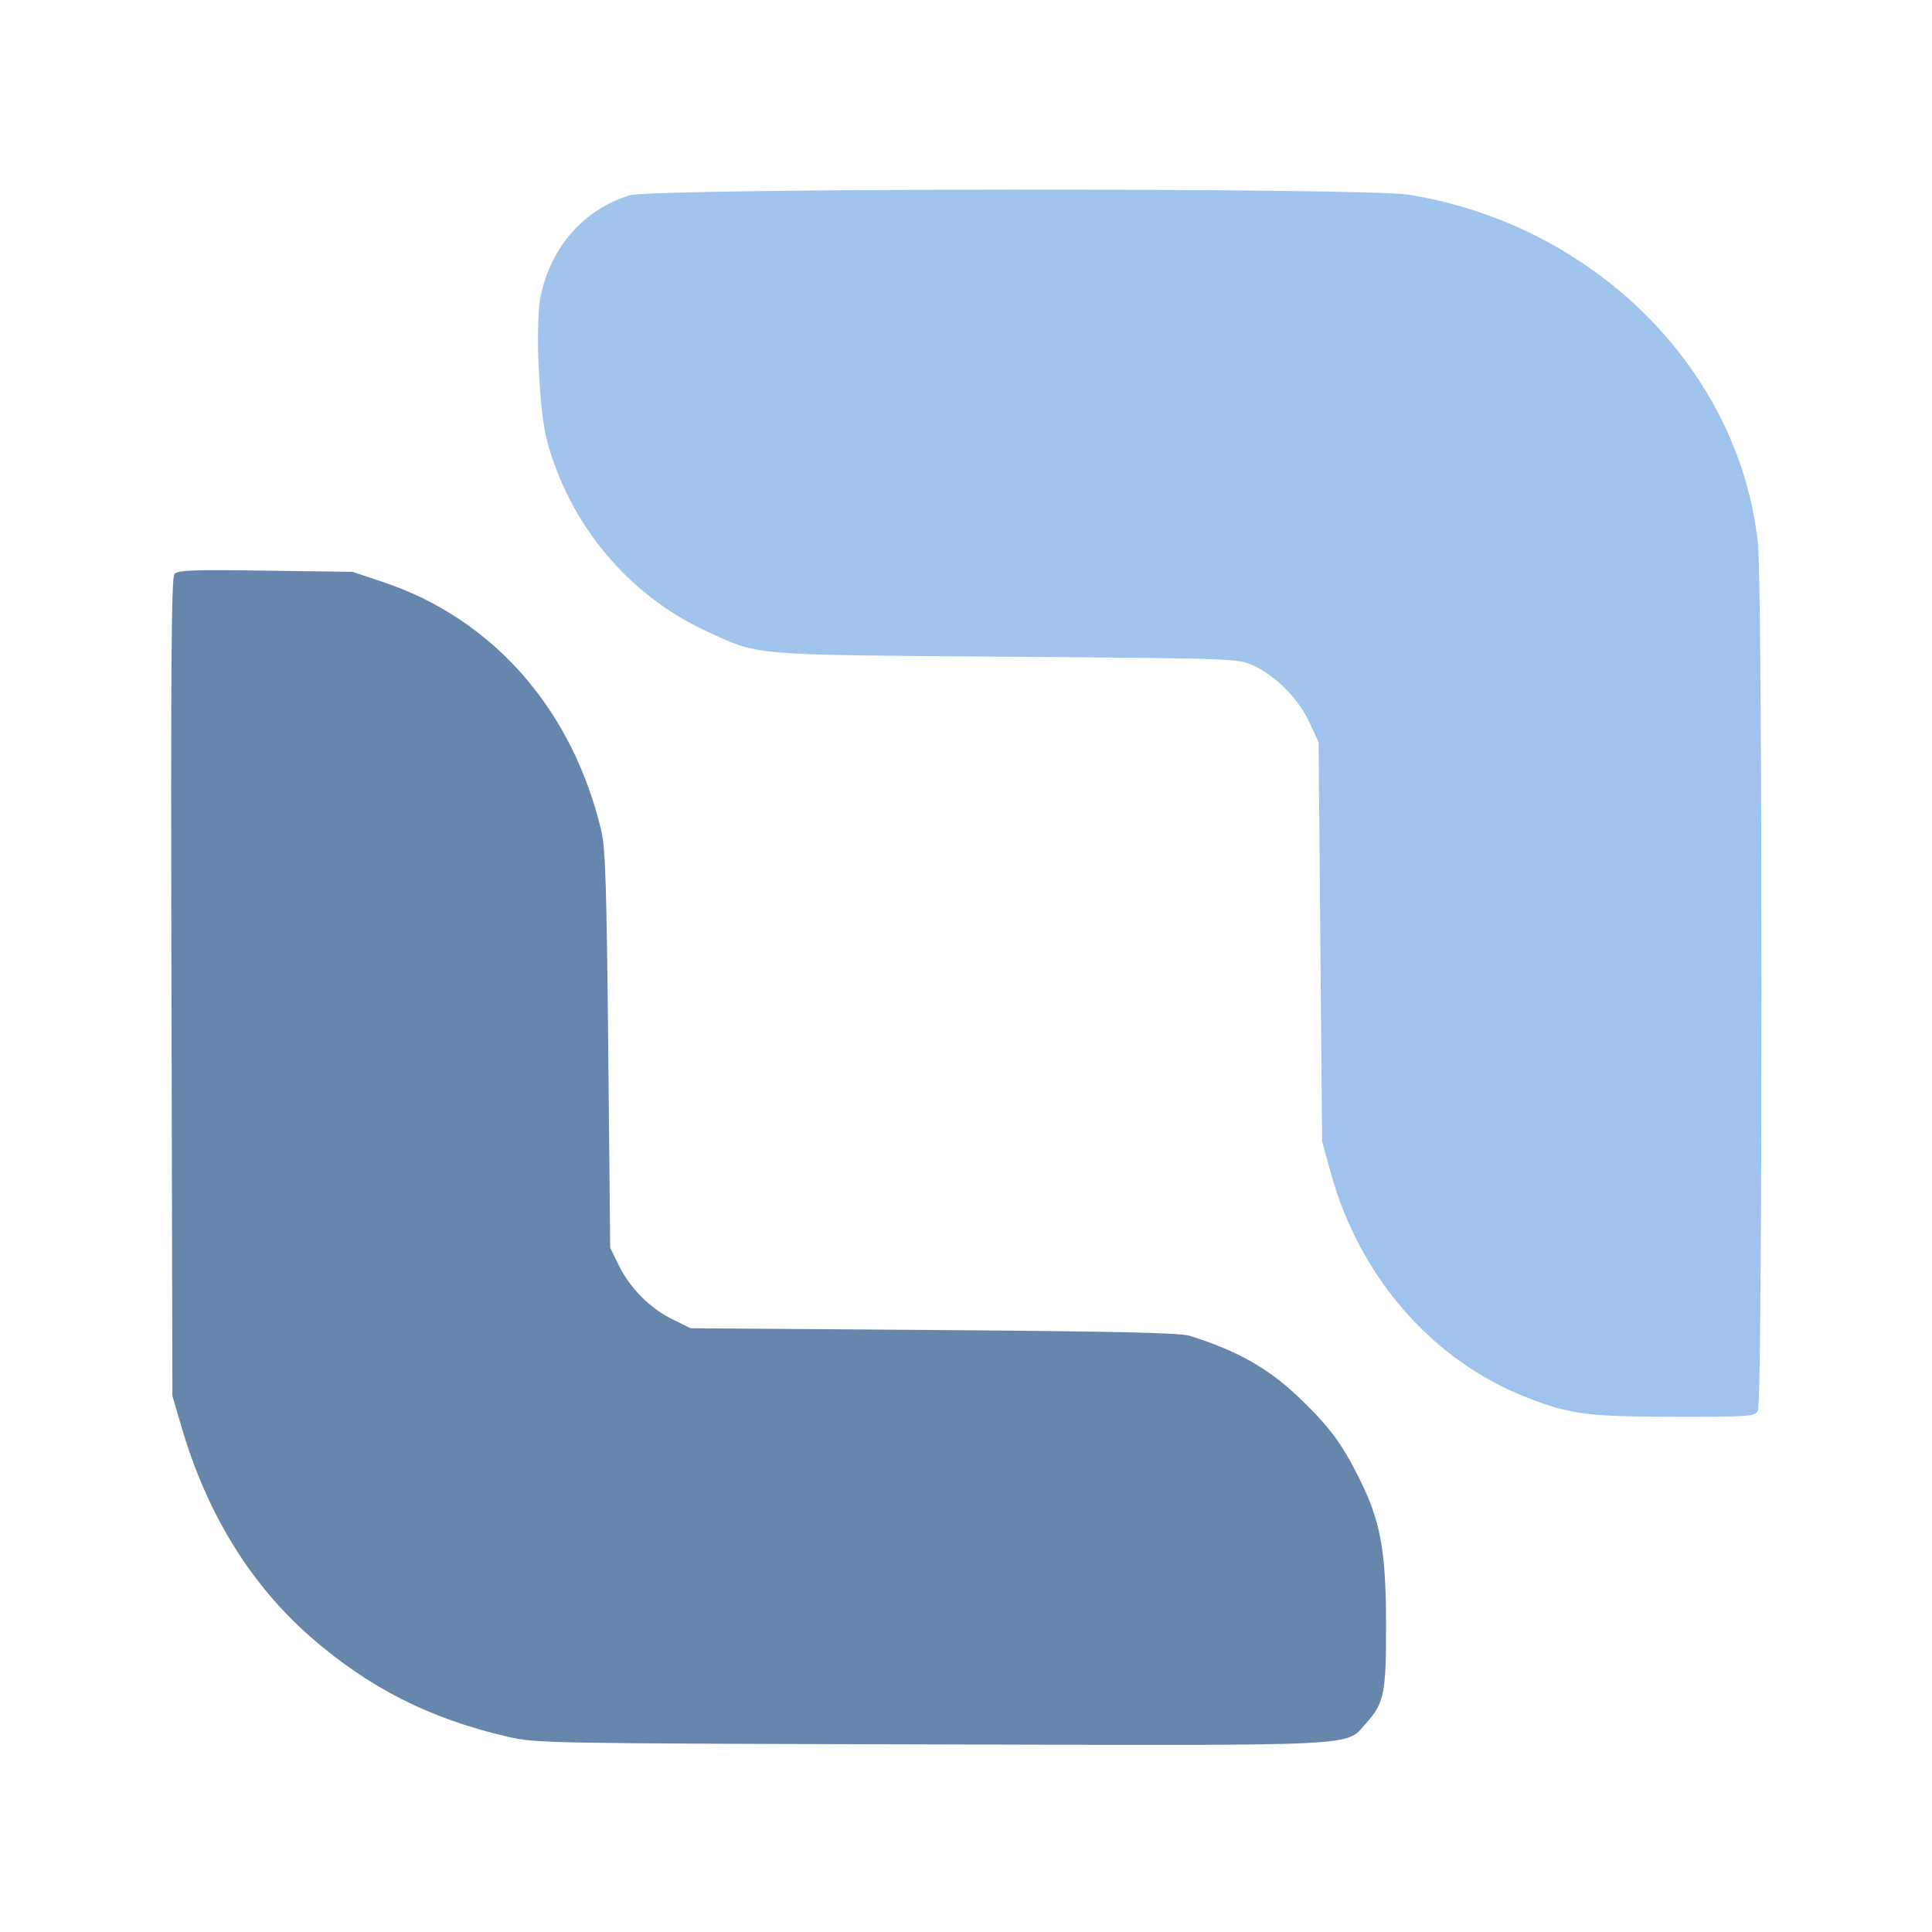
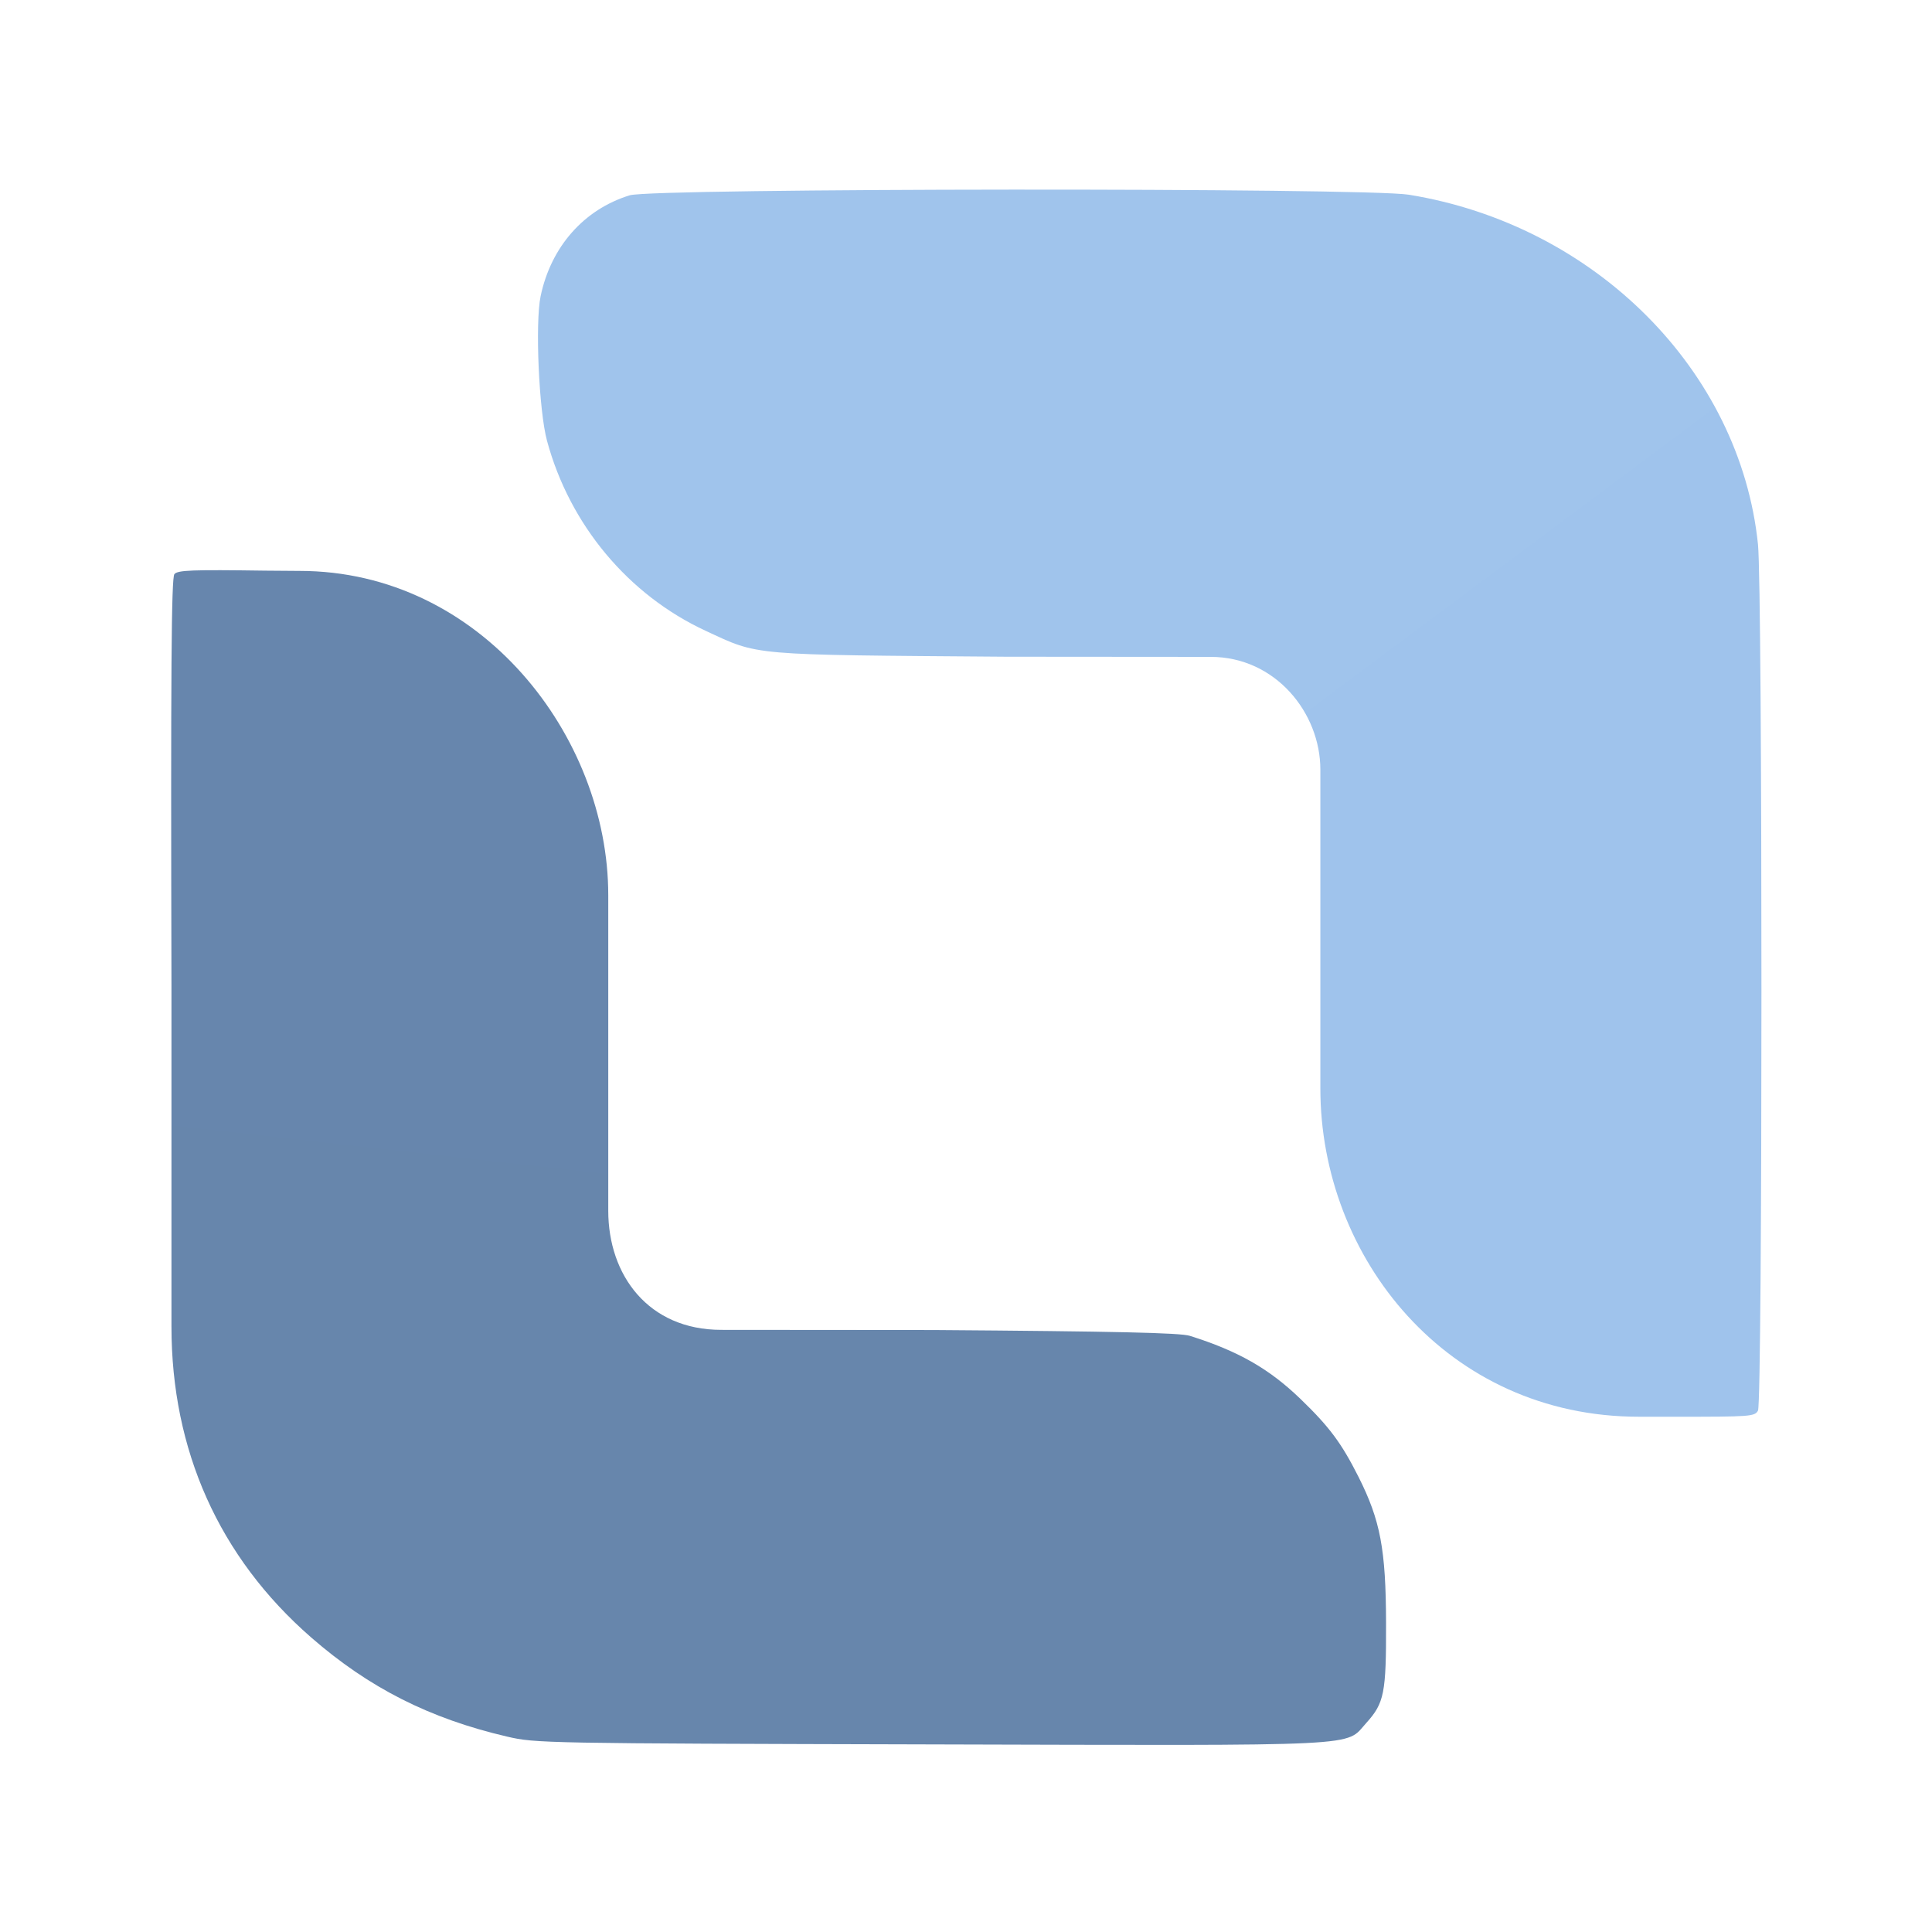
<svg xmlns="http://www.w3.org/2000/svg" viewBox="328 228 600 600" version="1.1">
  <defs>
    <linearGradient id="light-gradient" gradientUnits="userSpaceOnUse" x1="631.229" y1="846.534" x2="323.608" y2="433.986">
      <stop offset="0" stop-color="#9fc3ec" />
      <stop offset="1" stop-color="#a0c4ec" />
    </linearGradient>
    <g id="light-outline">
-       <path d="M523.570 288.650 C509.350 293.020 499.100 304.630 495.890 320.000 C494.160 328.290 495.360 355.580 497.870 364.860 C504.920 390.970 523.120 412.770 547.160 423.910 C563.920 431.670 560.030 431.340 640.500 431.950 C711.790 432.490 712.550 432.520 717.220 434.680 C724.250 437.930 731.280 445.030 734.620 452.270 L737.500 458.500 L738.050 520.500 L738.600 582.500 L741.340 592.430 C750.290 624.800 773.080 650.790 802.450 662.110 C815.890 667.300 821.090 667.960 848.210 667.980 C871.640 668.000 872.980 667.900 873.960 666.070 C875.390 663.400 875.390 411.010 873.960 397.080 C868.410 343.030 823.300 297.840 765.530 288.470 C751.840 286.250 530.860 286.410 523.570 288.650 Z" />
+       <path d="M523.570 288.650 C509.350 293.020 499.100 304.630 495.890 320.000 C494.160 328.290 495.360 355.580 497.870 364.860 C504.920 390.970 523.120 412.770 547.160 423.910 C563.920 431.670 560.030 431.340 640.500 431.950 L704.000 432.000 C724.081 432.000 738.050 449.368 738.050 467.000 L738.050 566.000 C738.050 618.552 777.371 667.980 837.000 667.980 L848.210 667.980 C871.640 668.000 872.980 667.900 873.960 666.070 C875.390 663.400 875.390 411.010 873.960 397.080 C868.410 343.030 823.300 297.840 765.530 288.470 C751.840 286.250 530.860 286.410 523.570 288.650 Z" />
    </g>
    <linearGradient id="dark-gradient" gradientUnits="userSpaceOnUse" x1="-39.269" y1="352.501" x2="-78.475" y2="704.446">
      <stop offset="0" stop-color="#6786ad" />
      <stop offset="1" stop-color="#6786ac" />
    </linearGradient>
    <g id="dark-outline">
-       <path d="M382.160 406.300 C381.220 407.440 381.010 436.140 381.250 534.630 L381.540 661.500 L384.320 670.990 C392.230 698.070 405.770 720.060 424.640 736.530 C442.580 752.170 461.440 761.720 485.500 767.320 C494.340 769.380 496.710 769.430 616.900 769.740 C753.850 770.100 745.600 770.510 752.320 763.070 C757.900 756.890 758.510 753.840 758.450 732.000 C758.390 709.140 756.700 700.180 749.890 686.640 C744.590 676.130 740.850 671.110 731.840 662.420 C722.110 653.040 712.500 647.560 697.500 642.850 C694.510 641.910 674.520 641.460 618.000 641.050 L542.500 640.500 L536.910 637.760 C529.870 634.300 523.690 628.100 520.200 621.010 L517.500 615.500 L516.900 554.000 C516.400 503.540 516.020 491.330 514.750 486.000 C505.770 448.290 481.120 420.190 447.000 408.770 L437.500 405.590 L410.440 405.220 C387.570 404.900 383.190 405.060 382.160 406.300 Z" />
+       <path d="M382.160 406.300 C381.220 407.440 381.010 436.140 381.250 534.630 L381.250 640.000 C381.250 678.277 395.935 711.505 424.640 736.530 C442.580 752.170 461.440 761.720 485.500 767.320 C494.340 769.380 496.710 769.430 616.900 769.740 C753.850 770.100 745.600 770.510 752.320 763.070 C757.900 756.890 758.510 753.840 758.450 732.000 C758.390 709.140 756.700 700.180 749.890 686.640 C744.590 676.130 740.850 671.110 731.840 662.420 C722.110 653.040 712.500 647.560 697.500 642.850 C694.510 641.910 674.520 641.460 618.000 641.050 L552.000 641.000 C529.330 641.000 516.900 624.013 516.900 604.000 L516.900 506.000 C516.900 456.671 477.382 405.300 421.000 405.300 L410.440 405.220 C387.570 404.900 383.190 405.060 382.160 406.300 Z" />
    </g>
    <linearGradient id="ko-gradient" gradientUnits="userSpaceOnUse" x1="-51.851" y1="774.246" x2="-62.767" y2="937.245">
      <stop offset="0" stop-color="#384c62" />
      <stop offset="1" stop-color="#3a4f66" />
    </linearGradient>
    <g id="ko-outline">
      <path d="M598.750 839.800 L592.000 840.090 L592.000 873.050 L592.000 906.000 L600.380 906.000 C606.250 906.000 609.100 905.590 609.890 904.630 C610.700 903.660 610.950 894.090 610.760 871.470 L610.500 839.670 L608.000 839.590 C606.630 839.540 602.460 839.630 598.750 839.800 Z" />
      <path d="M742.000 907.300 C742.000 958.310 742.290 974.890 743.200 975.800 C743.910 976.510 747.310 977.000 751.500 977.000 C755.690 977.000 759.090 976.510 759.800 975.800 C760.690 974.910 761.000 965.780 761.000 940.930 L761.000 907.260 L772.040 906.540 L783.080 905.830 L782.790 898.660 L782.500 891.500 L771.750 891.220 L761.000 890.930 L761.000 865.470 L761.000 840.000 L751.500 840.000 L742.000 840.000 L742.000 907.300 Z" />
      <path d="M911.240 891.250 L911.500 942.500 L919.980 942.790 C927.100 943.040 928.670 942.810 929.730 941.350 C930.720 940.010 931.000 928.470 931.000 889.810 L931.000 840.000 L920.990 840.000 L910.980 840.000 L911.240 891.250 Z" />
      <path d="M512.500 842.570 C493.170 846.780 481.990 857.930 482.010 872.950 C482.040 891.430 499.060 904.020 523.960 903.990 C542.050 903.960 557.690 896.470 563.470 885.060 C572.060 868.100 562.490 850.610 540.950 843.910 C532.420 841.250 520.990 840.710 512.500 842.570 Z M537.590 858.370 C543.790 861.760 547.990 867.370 548.000 872.280 C548.010 882.580 538.070 890.000 524.240 890.000 C515.620 890.000 510.720 888.410 505.750 884.000 C501.980 880.650 501.620 879.900 501.240 874.430 C500.890 869.420 501.190 867.960 503.200 865.000 C507.830 858.190 518.350 854.650 529.590 856.120 C532.390 856.480 535.990 857.500 537.590 858.370 Z" />
      <path d="M803.000 853.000 L803.000 860.000 L809.250 860.090 C812.690 860.140 817.630 860.100 820.240 860.020 C822.840 859.930 827.510 860.170 830.610 860.560 L836.250 861.260 L835.770 868.030 C834.820 881.250 826.230 894.040 811.910 903.560 C808.220 906.010 803.590 908.690 801.600 909.520 C799.620 910.350 798.000 911.390 798.000 911.820 C798.000 912.420 803.450 919.290 807.520 923.820 C807.990 924.340 816.030 920.040 823.000 915.540 C829.480 911.350 838.320 903.370 843.210 897.300 L845.790 894.090 L853.670 901.800 C861.120 909.070 872.520 916.740 881.240 920.340 L884.980 921.890 L889.490 916.350 C891.970 913.310 894.000 910.410 894.000 909.920 C894.000 909.430 891.190 907.610 887.750 905.880 C867.670 895.760 856.110 882.110 855.180 867.450 C854.790 861.320 854.800 861.290 857.720 860.710 C859.340 860.380 866.700 860.120 874.080 860.130 L887.500 860.150 L887.790 853.070 L888.090 846.000 L845.540 846.000 L803.000 846.000 L803.000 853.000 Z" />
      <path d="M353.000 858.820 C353.000 871.520 351.730 877.650 347.260 886.470 C344.060 892.790 334.120 903.250 327.000 907.790 C323.980 909.720 321.330 911.430 321.120 911.610 C320.910 911.780 323.330 914.620 326.500 917.910 L332.250 923.900 L337.880 920.080 C345.990 914.570 352.920 908.070 357.500 901.680 C359.700 898.610 361.730 896.090 362.000 896.070 C362.280 896.060 364.020 898.290 365.880 901.030 C369.570 906.480 379.060 915.670 386.160 920.700 L390.690 923.900 L394.590 921.280 C402.330 916.100 410.310 908.480 415.040 901.750 L419.850 894.890 L423.830 900.700 C428.650 907.730 435.460 914.390 443.480 919.950 L449.470 924.090 L455.370 918.020 C458.620 914.680 461.110 911.800 460.890 911.620 C460.680 911.440 457.910 909.650 454.740 907.650 C444.130 900.950 434.840 889.560 430.950 878.500 C429.410 874.140 428.680 869.020 428.270 859.750 L427.710 847.000 L418.860 847.000 L410.000 847.000 L410.000 858.290 C410.000 871.130 408.440 878.530 403.930 886.980 C400.480 893.460 392.480 903.000 390.510 903.000 C388.820 903.000 379.980 891.920 377.050 886.120 C373.060 878.260 371.850 872.700 371.290 859.750 L370.730 847.000 L361.870 847.000 L353.000 847.000 L353.000 858.820 Z" />
      <path d="M674.710 867.750 C674.150 889.680 673.130 896.120 668.630 906.310 C663.330 918.280 652.020 931.600 640.250 939.710 C637.360 941.700 635.000 943.600 635.000 943.930 C635.000 945.470 644.350 955.000 645.830 954.970 C650.670 954.900 671.520 935.500 679.240 923.890 L684.290 916.270 L689.270 923.710 C692.010 927.800 696.720 933.830 699.750 937.100 C705.520 943.330 720.250 955.000 722.350 955.000 C723.020 955.000 726.030 952.500 729.030 949.440 C735.300 943.050 735.860 944.520 723.950 936.000 C711.340 926.980 699.540 909.820 695.400 894.500 C694.260 890.280 693.630 882.340 693.260 867.750 L692.750 847.000 L684.000 847.000 L675.250 847.000 L674.710 867.750 Z" />
      <path d="M497.000 920.000 L497.000 927.000 L544.550 927.000 L592.100 927.000 L591.800 932.250 L591.500 937.500 L546.500 937.620 C521.750 937.690 500.490 937.800 499.250 937.870 C497.010 938.000 497.000 938.070 497.000 955.000 C497.000 970.670 497.160 972.160 499.000 974.000 C500.950 975.950 502.330 976.000 557.000 976.000 L613.000 976.000 L613.000 969.500 L613.000 963.000 L564.500 963.000 L516.000 963.000 L516.000 956.500 L516.000 950.000 L561.850 950.000 C604.990 950.000 607.790 949.890 609.350 948.170 C610.720 946.650 611.000 943.950 611.000 932.130 C611.000 918.360 610.920 917.830 608.550 915.450 L606.090 913.000 L551.550 913.000 L497.000 913.000 L497.000 920.000 Z" />
      <path d="M815.190 950.090 C815.490 969.820 815.540 970.210 817.860 972.090 C820.120 973.920 822.600 974.000 876.610 974.000 L933.000 974.000 L933.000 966.500 L933.000 959.000 L884.000 959.000 L835.000 959.000 L835.000 944.500 L835.000 930.000 L824.940 930.000 L814.880 930.000 L815.190 950.090 Z" />
      <path d="M320.670 947.670 C320.300 948.030 320.000 951.180 320.000 954.670 L320.000 961.000 L391.000 961.000 L462.000 961.000 L462.000 954.000 L462.000 947.000 L391.670 947.000 C352.980 947.000 321.030 947.300 320.670 947.670 Z" />
    </g>
    <linearGradient id="en-gradient" gradientUnits="userSpaceOnUse" x1="922.084" y1="47.01" x2="432.826" y2="22.066">
      <stop offset="0" stop-color="#39516b" />
      <stop offset="1" stop-color="#3e5570" />
    </linearGradient>
    <g id="en-outline">
      <path d="M600.930 1008.793 C600.075 1009.105 599.145 1010.798 599.360 1011.650 C599.440 1011.975 599.855 1012.638 600.280 1013.120 C600.977 1013.915 601.178 1014.000 602.355 1014.000 C603.480 1014.000 603.755 1013.898 604.390 1013.232 C604.990 1012.607 605.120 1012.263 605.100 1011.357 C605.072 1010.095 604.555 1009.362 603.320 1008.840 C602.395 1008.447 601.903 1008.438 600.930 1008.793 Z" id="en-piece-0" />
      <path d="M635.143 1008.805 C634.790 1009.003 634.750 1011.105 634.750 1028.905 C634.750 1042.130 634.837 1048.945 635.010 1049.267 C635.215 1049.652 635.538 1049.750 636.595 1049.750 C638.940 1049.750 638.750 1051.580 638.750 1029.072 C638.750 1012.548 638.692 1009.265 638.405 1009.025 C637.970 1008.665 635.670 1008.510 635.143 1008.805 Z" id="en-piece-1" />
      <path d="M777.615 1009.320 C777.135 1009.732 776.915 1010.207 776.822 1011.030 C776.707 1012.040 776.783 1012.267 777.472 1013.055 C779.740 1015.638 783.455 1013.053 781.873 1009.995 C781.383 1009.048 780.793 1008.750 779.405 1008.750 C778.592 1008.750 778.092 1008.910 777.615 1009.320 Z" id="en-piece-2" />
      <path d="M811.680 1008.960 C811.005 1009.227 810.253 1010.525 810.253 1011.430 C810.250 1011.972 810.500 1012.517 811.025 1013.118 C811.712 1013.898 811.940 1014.000 813.008 1014.000 C815.340 1014.000 816.645 1011.977 815.503 1010.130 C815.202 1009.642 814.748 1009.132 814.495 1008.997 C813.972 1008.717 812.350 1008.697 811.680 1008.960 Z" id="en-piece-3" />
      <path d="M392.250 1010.745 C386.853 1011.760 383.595 1014.480 382.655 1018.760 C382.267 1020.515 382.267 1020.767 382.658 1022.487 C383.098 1024.440 383.915 1025.880 385.293 1027.130 C386.365 1028.105 387.658 1029.000 387.990 1029.000 C388.135 1029.000 388.673 1029.225 389.185 1029.500 C389.697 1029.775 390.288 1029.997 390.498 1029.997 C390.705 1029.995 391.635 1030.220 392.562 1030.497 C393.490 1030.773 395.065 1031.227 396.062 1031.505 C402.800 1033.385 405.153 1034.700 406.260 1037.207 C407.555 1040.135 406.205 1043.342 402.882 1045.235 C401.440 1046.055 398.445 1046.750 396.355 1046.750 C394.403 1046.750 390.468 1045.932 389.642 1045.352 C389.365 1045.160 389.002 1045.000 388.838 1045.000 C388.387 1045.000 386.903 1044.013 385.562 1042.818 C384.910 1042.237 384.135 1041.757 383.845 1041.755 C383.273 1041.750 381.250 1043.753 381.250 1044.325 C381.250 1045.027 384.413 1047.275 386.875 1048.325 C390.450 1049.848 391.815 1050.105 396.250 1050.095 C399.558 1050.090 400.598 1050.000 401.500 1049.652 C402.120 1049.412 402.963 1049.125 403.375 1049.015 C405.173 1048.533 408.248 1046.257 409.283 1044.645 C410.680 1042.465 410.875 1041.780 410.863 1039.125 C410.850 1037.060 410.750 1036.415 410.278 1035.412 C409.783 1034.365 408.100 1032.430 406.980 1031.618 C406.030 1030.932 401.632 1028.997 401.030 1029.003 C400.808 1029.005 399.838 1028.773 398.875 1028.485 C397.913 1028.200 396.338 1027.735 395.375 1027.455 C391.088 1026.202 389.175 1025.227 387.863 1023.628 C387.130 1022.730 386.963 1022.298 386.840 1020.965 C386.572 1018.077 387.505 1016.380 390.168 1014.890 C393.915 1012.795 399.007 1013.085 404.125 1015.688 C404.812 1016.038 405.553 1016.475 405.770 1016.660 C406.505 1017.293 407.565 1017.075 408.312 1016.138 C408.690 1015.665 409.000 1015.060 409.000 1014.798 C409.000 1014.308 407.577 1013.185 406.585 1012.890 C406.288 1012.803 405.908 1012.565 405.743 1012.365 C405.575 1012.165 405.255 1012.000 405.033 1011.997 C404.808 1011.997 404.288 1011.820 403.875 1011.602 C401.707 1010.465 395.983 1010.043 392.250 1010.745 Z" id="en-piece-4" />
      <path d="M444.250 1020.582 C440.555 1021.832 438.895 1023.092 437.860 1025.432 C437.445 1026.372 437.250 1027.270 437.250 1028.250 C437.250 1031.628 439.368 1033.783 444.250 1035.370 C445.533 1035.790 446.165 1035.950 450.137 1036.880 C454.715 1037.950 457.030 1040.355 456.252 1043.237 C455.980 1044.250 454.215 1046.000 453.468 1046.000 C453.273 1046.000 452.832 1046.197 452.493 1046.438 C451.980 1046.800 451.322 1046.875 448.625 1046.872 C444.595 1046.868 443.072 1046.400 439.488 1044.062 C438.465 1043.398 438.510 1043.402 437.868 1043.945 C436.350 1045.230 436.335 1046.197 437.820 1047.128 C441.257 1049.280 443.305 1049.965 446.875 1050.160 C449.648 1050.312 453.817 1049.960 454.343 1049.530 C454.498 1049.402 455.113 1049.168 455.707 1049.010 C457.327 1048.575 459.733 1046.080 460.312 1044.227 C461.495 1040.455 460.040 1037.237 456.375 1035.517 C453.725 1034.273 453.058 1034.000 452.658 1034.000 C452.442 1034.000 451.730 1033.815 451.070 1033.590 C450.413 1033.368 449.257 1033.037 448.500 1032.860 C445.660 1032.193 444.520 1031.770 443.363 1030.955 C440.150 1028.693 441.523 1024.832 445.947 1023.692 C446.870 1023.455 448.020 1023.263 448.500 1023.263 C450.528 1023.265 455.877 1024.947 456.368 1025.737 C456.457 1025.882 456.808 1026.000 457.145 1026.000 C457.605 1026.000 457.945 1025.707 458.490 1024.852 C458.890 1024.220 459.163 1023.575 459.095 1023.415 C458.942 1023.055 457.480 1022.105 456.702 1021.862 C456.385 1021.765 455.903 1021.530 455.632 1021.342 C455.360 1021.153 454.952 1021.000 454.728 1021.000 C454.500 1021.000 453.610 1020.775 452.750 1020.500 C450.512 1019.785 446.490 1019.822 444.250 1020.582 Z" id="en-piece-5" />
      <path d="M497.875 1020.263 C497.463 1020.378 496.507 1020.640 495.750 1020.842 C494.300 1021.230 492.350 1022.135 491.795 1022.678 C491.613 1022.855 491.380 1023.000 491.275 1023.000 C491.007 1023.000 488.283 1025.790 487.923 1026.432 C487.760 1026.725 487.308 1027.505 486.923 1028.165 C484.580 1032.172 484.692 1038.535 487.183 1042.830 C488.315 1044.785 491.017 1047.425 492.775 1048.293 C496.280 1050.023 496.575 1050.090 500.750 1050.088 C502.882 1050.085 505.020 1049.960 505.500 1049.807 C508.750 1048.780 511.773 1047.325 512.962 1046.210 L513.768 1045.457 L512.930 1044.293 C512.467 1043.650 511.903 1043.090 511.673 1043.045 C511.442 1043.000 510.775 1043.350 510.190 1043.820 C508.800 1044.938 506.988 1045.870 505.125 1046.428 C503.028 1047.053 499.015 1047.045 497.493 1046.410 C494.940 1045.348 494.288 1044.960 492.793 1043.615 C491.320 1042.293 490.415 1040.785 489.903 1038.800 C489.582 1037.555 489.582 1037.305 489.900 1036.812 L490.262 1036.250 L502.600 1036.250 C516.755 1036.250 515.675 1036.445 515.543 1033.900 C515.380 1030.743 514.450 1027.970 512.835 1025.822 C510.562 1022.798 508.507 1021.600 503.250 1020.237 C502.178 1019.960 498.895 1019.975 497.875 1020.263 Z M503.375 1023.715 C504.338 1023.965 505.588 1024.408 506.150 1024.697 C508.390 1025.845 510.285 1028.345 511.168 1031.312 C511.780 1033.375 512.370 1033.267 500.605 1033.240 C489.135 1033.210 489.550 1033.275 489.868 1031.580 C490.500 1028.210 494.110 1024.737 498.127 1023.638 C499.865 1023.160 501.335 1023.183 503.375 1023.715 Z" id="en-piece-6" />
      <path d="M675.875 1020.255 C673.220 1020.982 672.500 1021.245 671.615 1021.810 C670.425 1022.575 669.293 1023.770 668.477 1025.125 C667.970 1025.970 667.878 1026.440 667.890 1028.145 C667.903 1029.872 668.003 1030.332 668.572 1031.310 C670.128 1033.963 672.613 1035.120 680.525 1036.875 C681.433 1037.077 682.503 1037.412 682.900 1037.620 C683.300 1037.827 683.758 1037.997 683.918 1037.997 C684.435 1038.000 685.758 1039.283 686.260 1040.273 C686.918 1041.555 686.880 1042.803 686.158 1043.943 C685.363 1045.195 684.873 1045.590 683.250 1046.285 C682.055 1046.797 681.482 1046.875 678.875 1046.868 C675.545 1046.860 673.868 1046.432 671.580 1045.005 C670.918 1044.590 669.993 1044.072 669.523 1043.855 L668.673 1043.460 L667.685 1044.447 C666.915 1045.217 666.735 1045.555 666.868 1045.977 C667.145 1046.852 669.678 1048.342 672.750 1049.440 C674.508 1050.068 674.893 1050.108 678.875 1050.102 C682.903 1050.098 683.212 1050.062 684.825 1049.422 C687.750 1048.257 689.160 1047.128 690.185 1045.125 C691.148 1043.243 691.243 1041.000 690.435 1039.235 C689.763 1037.765 688.158 1036.122 686.750 1035.467 C684.423 1034.382 683.447 1034.000 683.003 1034.000 C682.735 1034.000 681.980 1033.815 681.320 1033.590 C680.663 1033.368 679.508 1033.043 678.750 1032.870 C675.900 1032.225 673.765 1031.227 672.727 1030.055 C672.100 1029.345 672.000 1029.030 672.000 1027.760 C672.000 1026.303 672.013 1026.280 673.283 1025.168 C674.592 1024.020 674.618 1024.013 678.500 1023.375 C680.175 1023.100 686.310 1024.835 686.873 1025.745 C687.210 1026.293 687.950 1025.952 688.707 1024.898 C689.143 1024.290 689.500 1023.692 689.500 1023.567 C689.500 1023.232 688.288 1022.403 686.875 1021.767 C683.685 1020.332 678.300 1019.592 675.875 1020.255 Z" id="en-piece-7" />
      <path d="M728.875 1020.165 C724.980 1020.530 721.500 1022.210 718.967 1024.945 C716.423 1027.693 715.300 1030.382 715.075 1034.260 C714.778 1039.422 716.715 1043.723 720.942 1047.275 C721.472 1047.720 723.363 1048.733 724.832 1049.355 C726.275 1049.967 729.357 1050.315 731.618 1050.120 C734.920 1049.835 737.810 1048.645 740.197 1046.592 C741.910 1045.118 742.250 1045.240 742.250 1047.327 C742.250 1049.338 742.625 1049.750 744.447 1049.750 C745.462 1049.750 745.788 1049.648 745.990 1049.267 C746.160 1048.950 746.250 1044.030 746.250 1035.025 C746.250 1021.680 746.235 1021.260 745.768 1021.010 C745.158 1020.683 743.730 1020.675 742.893 1020.995 C742.288 1021.222 742.250 1021.337 742.250 1023.003 C742.250 1025.277 741.933 1025.410 740.332 1023.808 C737.847 1021.322 732.990 1019.780 728.875 1020.165 Z M733.125 1023.855 C735.597 1024.322 737.048 1025.062 738.760 1026.740 C740.873 1028.807 742.008 1031.253 742.188 1034.115 C742.435 1038.075 741.508 1040.765 739.043 1043.230 C737.423 1044.852 736.345 1045.533 734.165 1046.307 C729.490 1047.975 723.540 1045.915 720.850 1041.700 C719.305 1039.280 718.815 1034.707 719.770 1031.622 C720.878 1028.037 722.450 1026.165 725.625 1024.660 C727.903 1023.577 730.295 1023.322 733.125 1023.855 Z" id="en-piece-8" />
      <path d="M857.375 1020.270 C853.930 1020.707 851.525 1021.743 849.805 1023.525 C849.155 1024.197 848.493 1024.747 848.332 1024.747 C847.945 1024.750 847.665 1023.410 847.847 1022.418 C847.928 1021.982 847.890 1021.465 847.765 1021.267 C847.467 1020.795 844.635 1020.577 844.140 1020.987 C843.837 1021.240 843.785 1023.392 843.795 1035.080 C843.803 1042.943 843.908 1049.062 844.038 1049.312 C844.217 1049.652 844.592 1049.750 845.727 1049.750 C846.595 1049.750 847.295 1049.622 847.450 1049.435 C847.618 1049.235 847.740 1045.882 847.793 1040.122 L847.875 1031.125 L848.605 1029.545 C849.143 1028.382 849.770 1027.570 850.977 1026.483 C851.880 1025.668 852.733 1025.000 852.873 1024.997 C853.010 1024.997 853.462 1024.810 853.875 1024.582 C855.033 1023.942 858.130 1023.555 860.268 1023.785 C863.712 1024.152 866.033 1025.922 867.425 1029.250 L868.105 1030.875 L868.192 1040.000 C868.293 1050.365 868.150 1049.750 870.430 1049.750 C871.645 1049.750 871.785 1049.690 872.018 1049.080 C872.183 1048.642 872.212 1045.190 872.102 1039.017 C871.952 1030.605 871.888 1029.515 871.467 1028.575 C871.210 1028.000 870.998 1027.380 870.995 1027.200 C870.993 1027.023 870.770 1026.592 870.500 1026.250 C870.230 1025.905 870.008 1025.500 870.005 1025.350 C869.998 1024.957 867.567 1022.707 866.270 1021.888 C864.212 1020.590 860.365 1019.890 857.375 1020.270 Z" id="en-piece-9" />
      <path d="M542.145 1021.080 C541.722 1021.390 541.702 1021.965 541.810 1030.767 C541.925 1040.005 541.935 1040.148 542.560 1041.898 C543.550 1044.668 545.342 1047.098 547.138 1048.095 C547.543 1048.322 548.045 1048.612 548.250 1048.745 C548.455 1048.875 549.163 1049.215 549.820 1049.500 C551.275 1050.132 555.842 1050.432 558.143 1050.047 C560.055 1049.725 562.610 1048.527 564.310 1047.152 C566.490 1045.390 567.070 1045.467 566.830 1047.495 C566.620 1049.255 566.988 1049.750 568.495 1049.750 C570.615 1049.750 570.500 1050.598 570.500 1034.952 C570.500 1021.678 570.485 1021.260 570.018 1021.010 C569.750 1020.868 569.067 1020.750 568.500 1020.750 C566.383 1020.750 566.500 1020.263 566.498 1029.072 C566.495 1037.415 566.315 1039.405 565.380 1041.375 C564.795 1042.602 563.018 1044.515 561.715 1045.320 C559.865 1046.457 556.253 1047.148 554.125 1046.765 C550.205 1046.062 547.673 1044.047 546.500 1040.693 C546.035 1039.365 546.000 1038.620 546.000 1030.250 L546.000 1021.237 L545.357 1020.995 C544.442 1020.645 542.675 1020.692 542.145 1021.080 Z" id="en-piece-10" />
      <path d="M600.812 1021.007 L600.250 1021.235 L600.250 1035.077 C600.250 1048.172 600.275 1048.945 600.707 1049.338 C601.268 1049.842 603.560 1049.908 603.957 1049.425 C604.143 1049.202 604.238 1044.702 604.263 1035.142 C604.290 1023.692 604.238 1021.145 603.962 1020.970 C603.525 1020.695 601.535 1020.717 600.812 1021.007 Z" id="en-piece-11" />
      <path d="M778.188 1021.003 C777.778 1021.257 777.750 1022.337 777.750 1037.922 C777.750 1054.380 777.745 1054.582 777.220 1055.630 C776.540 1056.993 775.240 1057.750 773.577 1057.750 C772.903 1057.750 772.215 1057.885 772.050 1058.050 C771.493 1058.608 771.827 1060.293 772.600 1060.807 C772.750 1060.910 773.620 1060.995 774.533 1060.995 C776.720 1061.000 778.615 1060.155 779.972 1058.565 C781.760 1056.475 781.738 1056.727 781.755 1037.905 C781.765 1028.710 781.717 1021.135 781.655 1021.072 C781.390 1020.808 778.592 1020.753 778.188 1021.003 Z" id="en-piece-12" />
      <path d="M811.168 1021.168 C811.075 1021.257 811.000 1027.550 811.000 1035.150 C811.000 1047.375 811.045 1049.010 811.393 1049.358 C811.868 1049.832 814.253 1049.898 814.700 1049.450 C814.925 1049.225 815.000 1045.690 815.000 1035.075 L815.000 1021.000 L813.168 1021.000 C812.158 1021.000 811.258 1021.075 811.168 1021.168 Z" id="en-piece-13" />
    </g>
    <g id="official-symbol">
      <use href="#light-outline" fill="url(#light-gradient)" />
      <use href="#dark-outline" fill="url(#dark-gradient)" />
    </g>
    <g id="official-wordmark">
      <use href="#ko-outline" fill="url(#ko-gradient)" />
      <use href="#en-colored" />
    </g>
    <g id="en-colored">
      <use href="#en-piece-0" fill="url(#en-glyph-4-gradient)" />
      <use href="#en-piece-1" fill="url(#en-glyph-5-gradient)" />
      <use href="#en-piece-2" fill="url(#en-glyph-8-gradient)" />
      <use href="#en-piece-3" fill="url(#en-glyph-9-gradient)" />
      <use href="#en-piece-4" fill="url(#en-glyph-0-gradient)" />
      <use href="#en-piece-5" fill="url(#en-glyph-1-gradient)" />
      <use href="#en-piece-6" fill="url(#en-glyph-2-gradient)" />
      <use href="#en-piece-7" fill="url(#en-glyph-6-gradient)" />
      <use href="#en-piece-8" fill="url(#en-glyph-7-gradient)" />
      <use href="#en-piece-9" fill="url(#en-glyph-10-gradient)" />
      <use href="#en-piece-10" fill="url(#en-glyph-3-gradient)" />
      <use href="#en-piece-11" fill="url(#en-glyph-4-gradient)" />
      <use href="#en-piece-12" fill="url(#en-glyph-8-gradient)" />
      <use href="#en-piece-13" fill="url(#en-glyph-9-gradient)" />
    </g>
    <linearGradient id="en-glyph-0-gradient" gradientUnits="userSpaceOnUse" x1="377.107" y1="-11.838" x2="347.885" y2="-10.921">
      <stop offset="0.0" stop-color="#485e7d" />
      <stop offset="0.25" stop-color="#415773" />
      <stop offset="0.5" stop-color="#3d5471" />
      <stop offset="0.75" stop-color="#435973" />
      <stop offset="1.0" stop-color="#425670" />
    </linearGradient>
    <linearGradient id="en-glyph-1-gradient" gradientUnits="userSpaceOnUse" x1="190.002" y1="1065.473" x2="195.261" y2="1094.962">
      <stop offset="0.0" stop-color="#384e6c" />
      <stop offset="0.25" stop-color="#3b5169" />
      <stop offset="0.5" stop-color="#3e526e" />
      <stop offset="0.75" stop-color="#3d5473" />
      <stop offset="1.0" stop-color="#415873" />
    </linearGradient>
    <linearGradient id="en-glyph-2-gradient" gradientUnits="userSpaceOnUse" x1="833.066" y1="442.689" x2="805.333" y2="427.952">
      <stop offset="0.0" stop-color="#405d7a" />
      <stop offset="0.25" stop-color="#3c5370" />
      <stop offset="0.5" stop-color="#39516d" />
      <stop offset="0.75" stop-color="#39506b" />
      <stop offset="1.0" stop-color="#3d5671" />
    </linearGradient>
    <linearGradient id="en-glyph-3-gradient" gradientUnits="userSpaceOnUse" x1="-265.653" y1="707.686" x2="-277.212" y2="738.479">
      <stop offset="0.0" stop-color="#3f5875" />
      <stop offset="0.25" stop-color="#364e69" />
      <stop offset="0.5" stop-color="#364d67" />
      <stop offset="0.75" stop-color="#415872" />
      <stop offset="1.0" stop-color="#445874" />
    </linearGradient>
    <linearGradient id="en-glyph-4-gradient" gradientUnits="userSpaceOnUse" x1="580.54" y1="-13.309" x2="575.52" y2="-13.194">
      <stop offset="0.0" stop-color="#345071" />
      <stop offset="0.25" stop-color="#3c5778" />
      <stop offset="0.5" stop-color="#435c78" />
      <stop offset="0.75" stop-color="#314760" />
      <stop offset="1.0" stop-color="#2c3f56" />
    </linearGradient>
    <linearGradient id="en-glyph-5-gradient" gradientUnits="userSpaceOnUse" x1="640.14" y1="1.309" x2="637.06" y2="1.303">
      <stop offset="0.0" stop-color="#1a344e" />
      <stop offset="0.25" stop-color="#283f57" />
      <stop offset="0.5" stop-color="#354b61" />
      <stop offset="0.75" stop-color="#475e73" />
      <stop offset="1.0" stop-color="#597186" />
    </linearGradient>
    <linearGradient id="en-glyph-6-gradient" gradientUnits="userSpaceOnUse" x1="959.648" y1="406.632" x2="934.531" y2="395.989">
      <stop offset="0.0" stop-color="#334966" />
      <stop offset="0.25" stop-color="#3c5470" />
      <stop offset="0.5" stop-color="#455b77" />
      <stop offset="0.75" stop-color="#3a4f6b" />
      <stop offset="1.0" stop-color="#425973" />
    </linearGradient>
    <linearGradient id="en-glyph-7-gradient" gradientUnits="userSpaceOnUse" x1="1004.207" y1="646.167" x2="974.142" y2="626.821">
      <stop offset="0.0" stop-color="#324b66" />
      <stop offset="0.25" stop-color="#3a526d" />
      <stop offset="0.5" stop-color="#415977" />
      <stop offset="0.75" stop-color="#3f5571" />
      <stop offset="1.0" stop-color="#334c66" />
    </linearGradient>
    <linearGradient id="en-glyph-8-gradient" gradientUnits="userSpaceOnUse" x1="817.519" y1="29.101" x2="808.637" y2="28.785">
      <stop offset="0.0" stop-color="#315170" />
      <stop offset="0.25" stop-color="#39546e" />
      <stop offset="0.5" stop-color="#405977" />
      <stop offset="0.75" stop-color="#354e6e" />
      <stop offset="1.0" stop-color="#325474" />
    </linearGradient>
    <linearGradient id="en-glyph-9-gradient" gradientUnits="userSpaceOnUse" x1="677.757" y1="-84.951" x2="669.006" y2="-83.854">
      <stop offset="0.0" stop-color="#37536f" />
      <stop offset="0.25" stop-color="#435e7c" />
      <stop offset="0.5" stop-color="#3d5670" />
      <stop offset="0.75" stop-color="#384e65" />
      <stop offset="1.0" stop-color="#40546d" />
    </linearGradient>
    <linearGradient id="en-glyph-10-gradient" gradientUnits="userSpaceOnUse" x1="-192.599" y1="271.924" x2="-212.821" y2="300.475">
      <stop offset="0.0" stop-color="#455a75" />
      <stop offset="0.25" stop-color="#374e67" />
      <stop offset="0.5" stop-color="#38516a" />
      <stop offset="0.75" stop-color="#384f66" />
      <stop offset="1.0" stop-color="#2e4963" />
    </linearGradient>
  </defs>
  <use href="#official-symbol" />
</svg>
